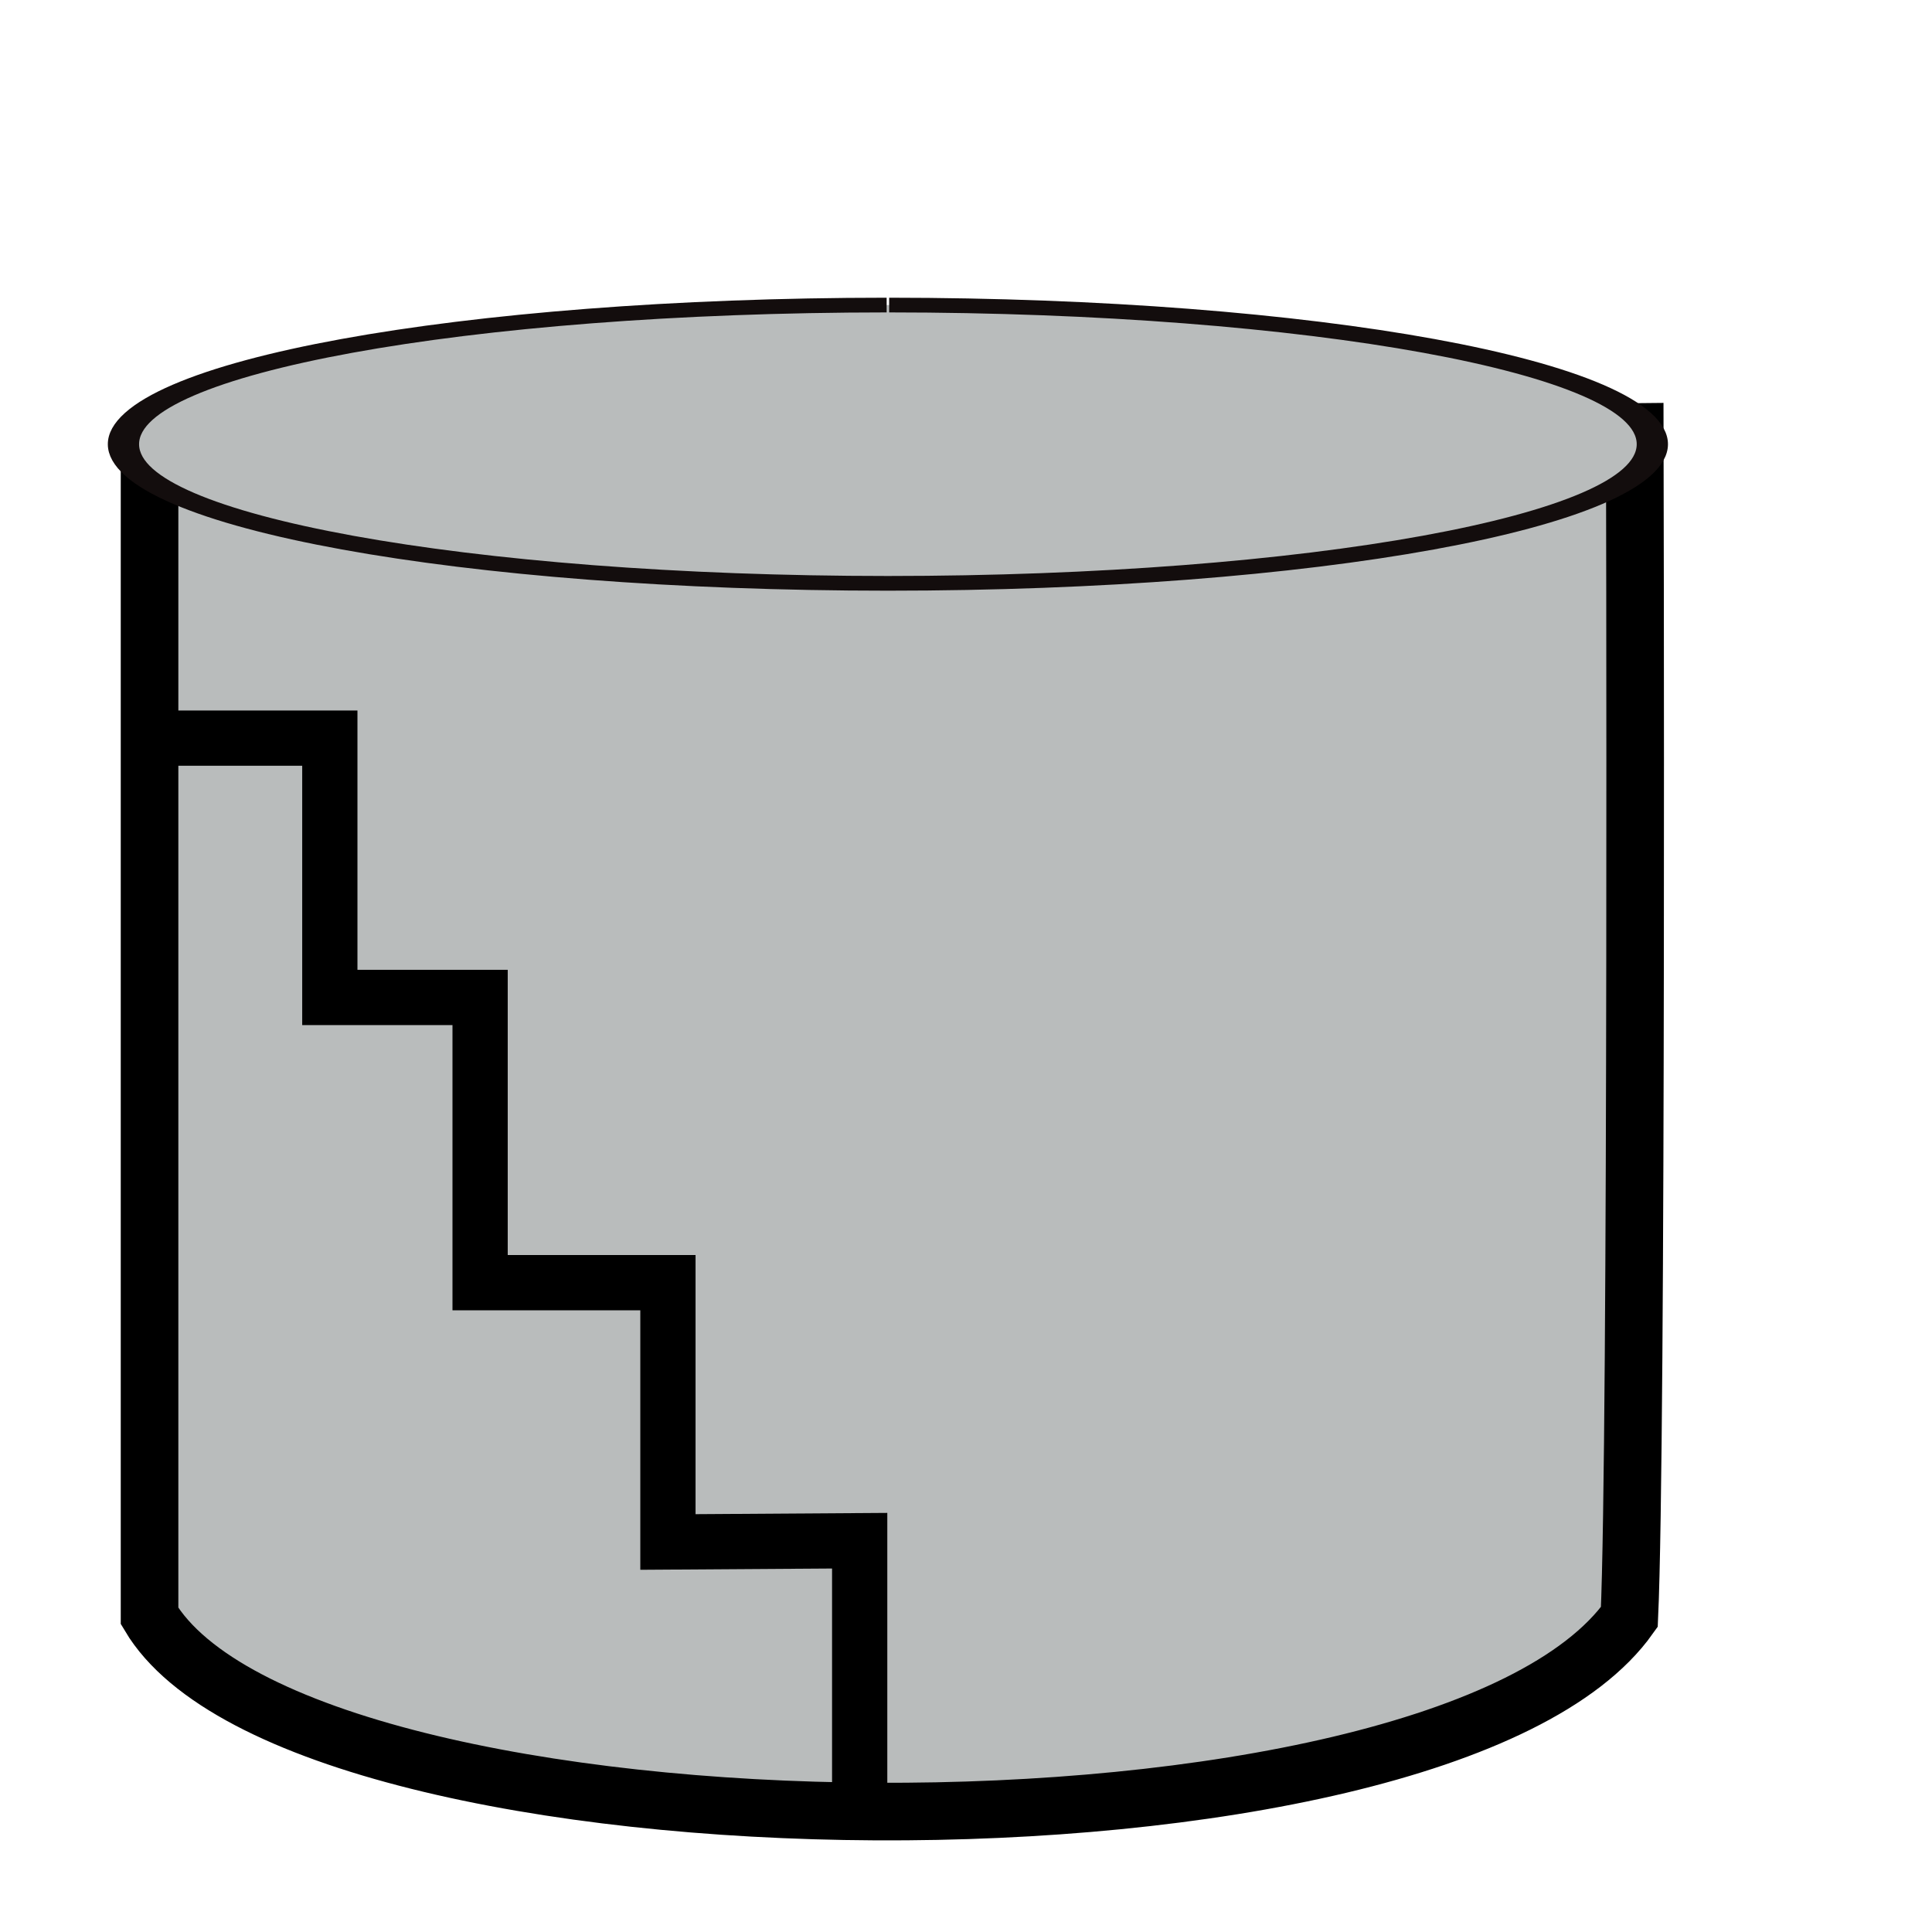
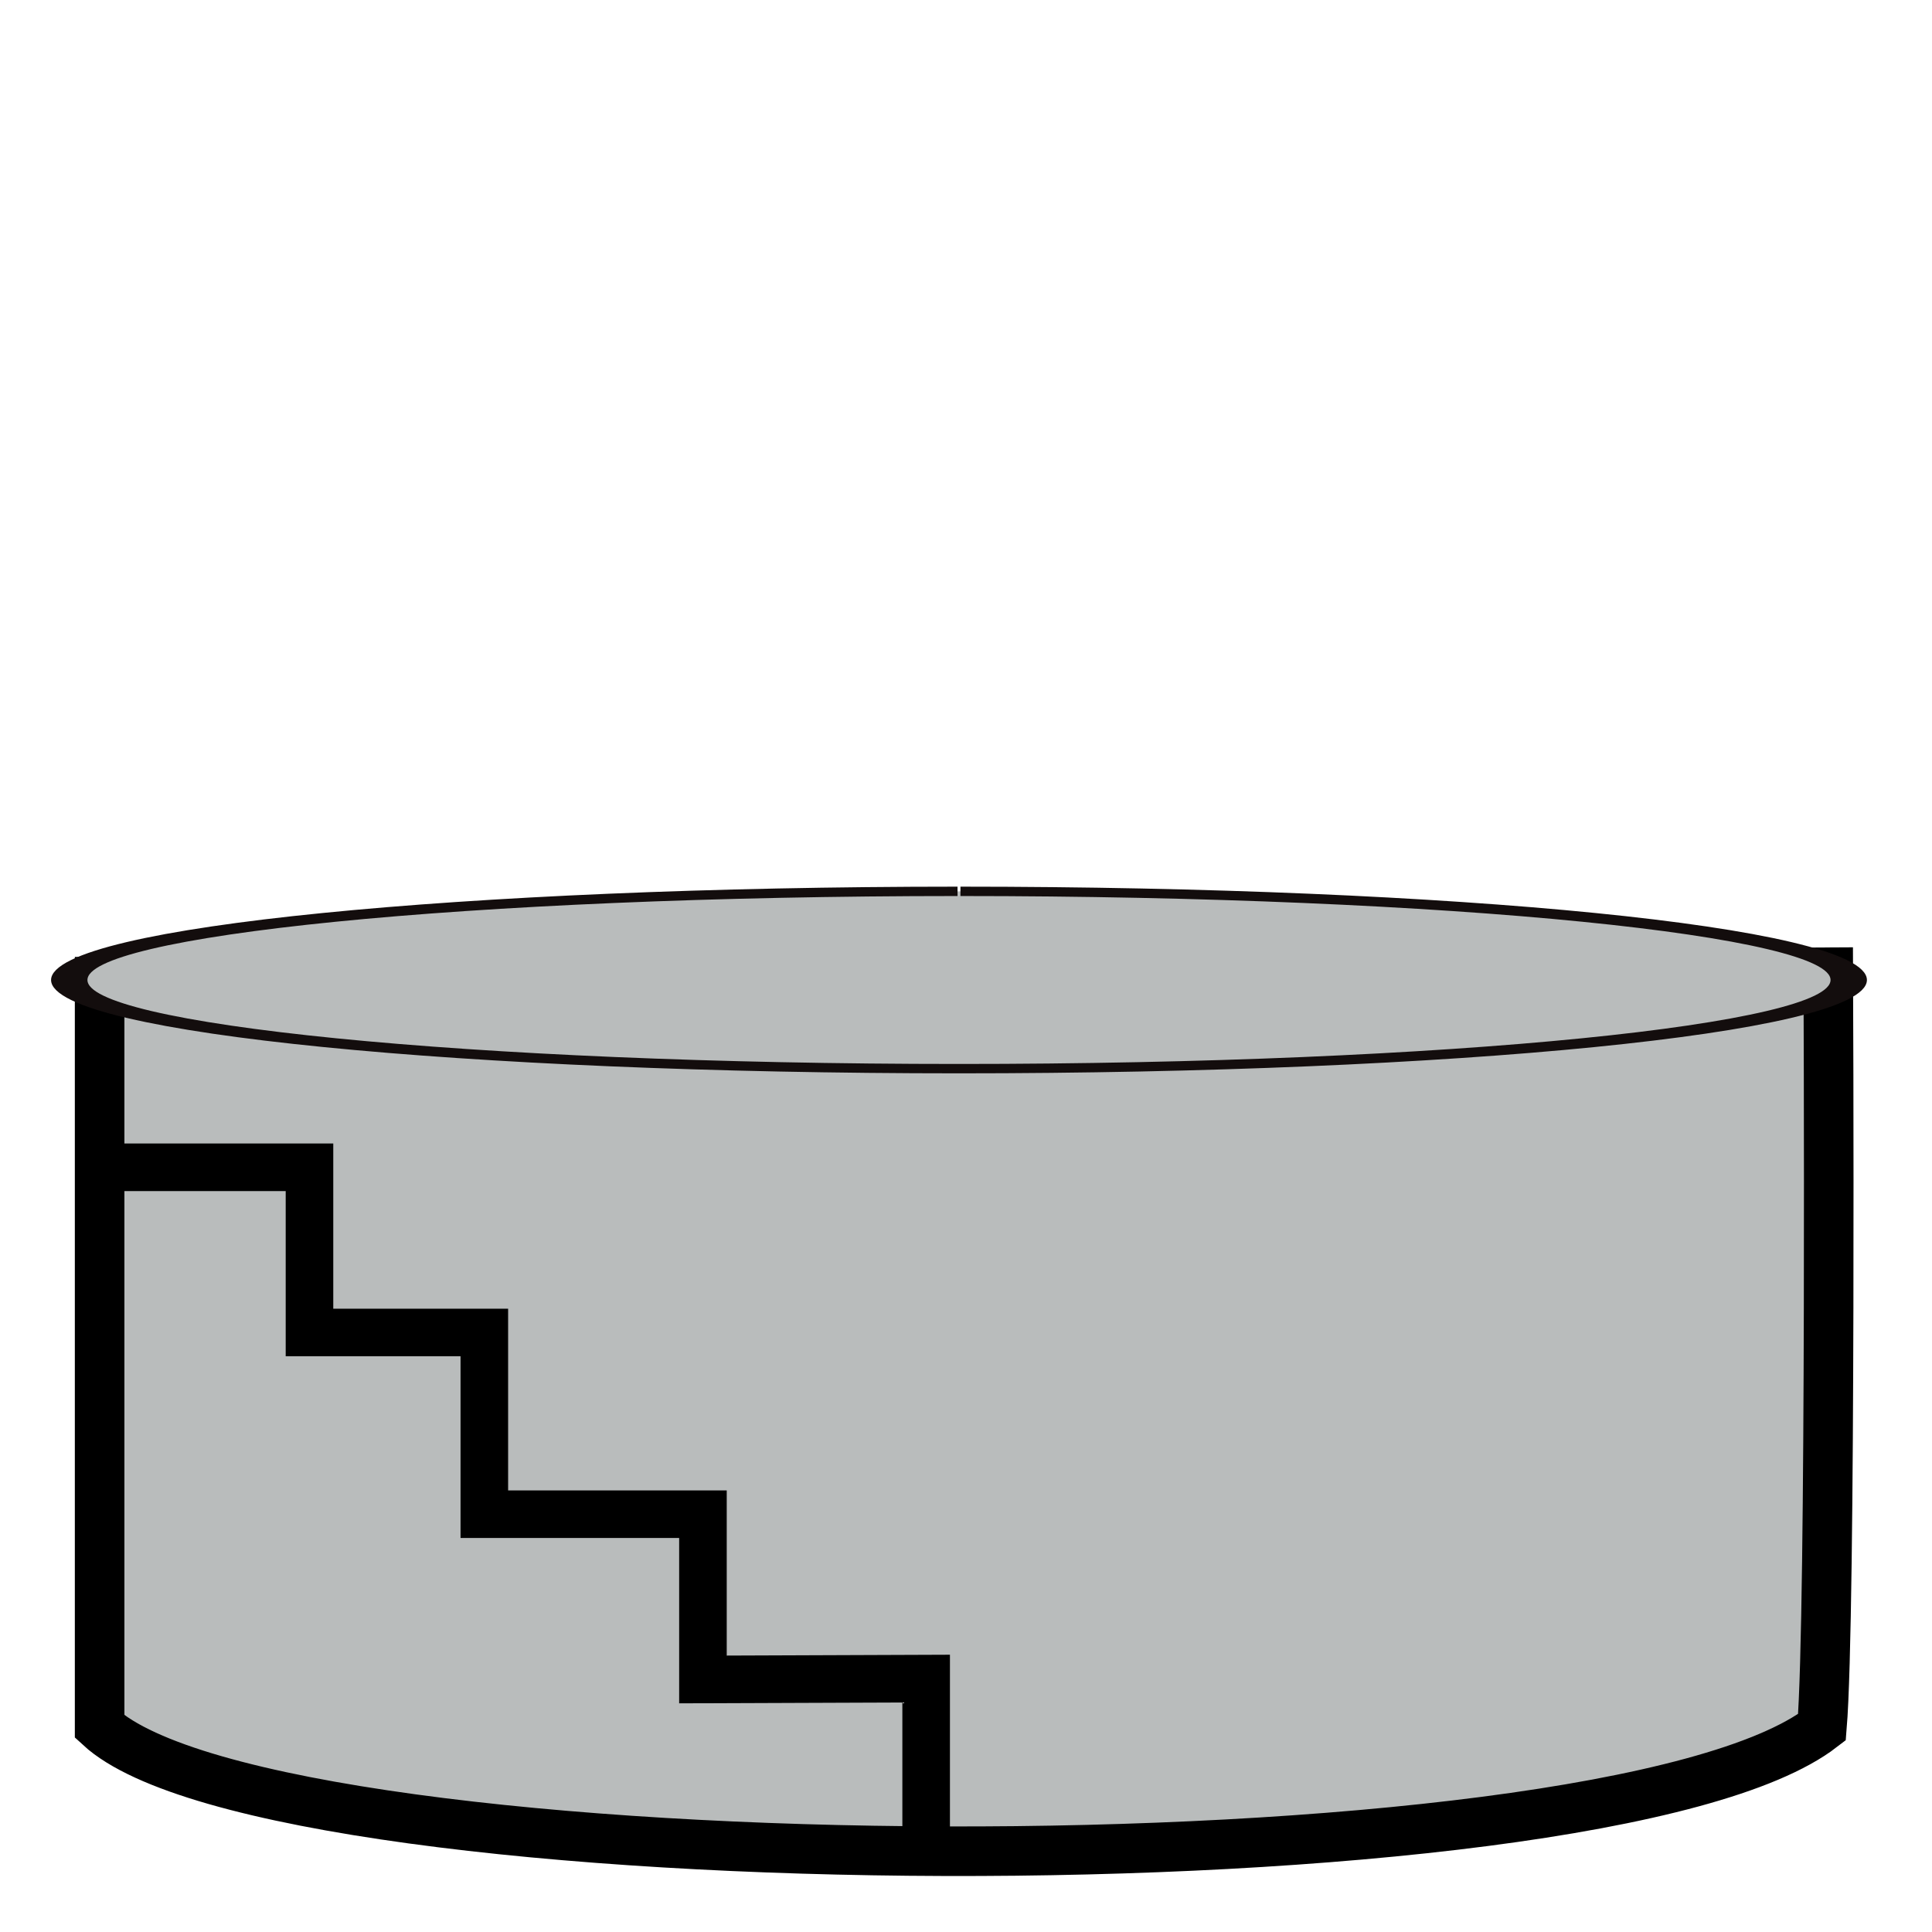
<svg xmlns="http://www.w3.org/2000/svg" width="32" height="32" id="svg2" version="1.0">
  <defs id="defs4" />
  <g id="layer1">
-     <path style="fill:#b9bcbc;fill-opacity:1;fill-rule:evenodd;stroke:#000000;stroke-width:0.954px;stroke-linecap:butt;stroke-linejoin:miter;stroke-opacity:1" d="M 2.477,7.398 L 2.477,26.766 C 4.978,30.977 23.859,31.187 26.987,26.782 C 27.12,23.866 27.077,7.155 27.077,7.155 L 2.477,7.398 z " id="path3366" />
-     <path style="fill:#b9bcbc;fill-opacity:1;stroke:#130d0d;stroke-width:0.5;stroke-miterlimit:4;stroke-dasharray:none;stroke-dashoffset:18;stroke-opacity:1" id="path3176" d="M 15.266,-3.803 A 12.232,4.732 0 1 1 15.226,-3.803" transform="matrix(1.035124,0,0,0.4870182,-1.075114,6.904912)" />
-     <path style="fill:none;fill-rule:evenodd;stroke:#000000;stroke-width:0.915px;stroke-linecap:butt;stroke-linejoin:miter;stroke-opacity:1" d="M 2.726,12.226 L 5.463,12.226 L 5.463,16.521 L 7.952,16.521 L 7.952,21.245 L 11.063,21.245 L 11.063,25.54 L 14.239,25.519 L 14.239,29.765" id="path3368" />
+     <path style="fill:#b9bcbc;fill-opacity:1;fill-rule:evenodd;stroke:#000000;stroke-width:0.821px;stroke-linecap:butt;stroke-linejoin:miter;stroke-opacity:1" d="M 1.65,16.258 L 1.65,28.598 C 4.561,31.281 26.537,31.415 30.177,28.609 C 30.332,26.751 30.282,16.103 30.282,16.103 L 1.65,16.258 z " id="path3366" />
+     <path style="fill:#b9bcbc;fill-opacity:1;stroke:#130d0d;stroke-width:0.5;stroke-miterlimit:4;stroke-dasharray:none;stroke-dashoffset:18;stroke-opacity:1" id="path3176" d="M 15.266,-3.803 A 12.232,4.732 0 1 1 15.226,-3.803" transform="matrix(1.204781,0,0,0.3103041,-2.484136,15.94355)" />
+     <path style="fill:none;fill-rule:evenodd;stroke:#000000;stroke-width:0.788px;stroke-linecap:butt;stroke-linejoin:miter;stroke-opacity:1" d="M 1.939,19.334 L 5.126,19.334 L 5.126,22.07 L 8.022,22.07 L 8.022,25.08 L 11.643,25.08 L 11.643,27.817 L 15.34,27.803 L 15.34,30.509" id="path3368" />
  </g>
</svg>
